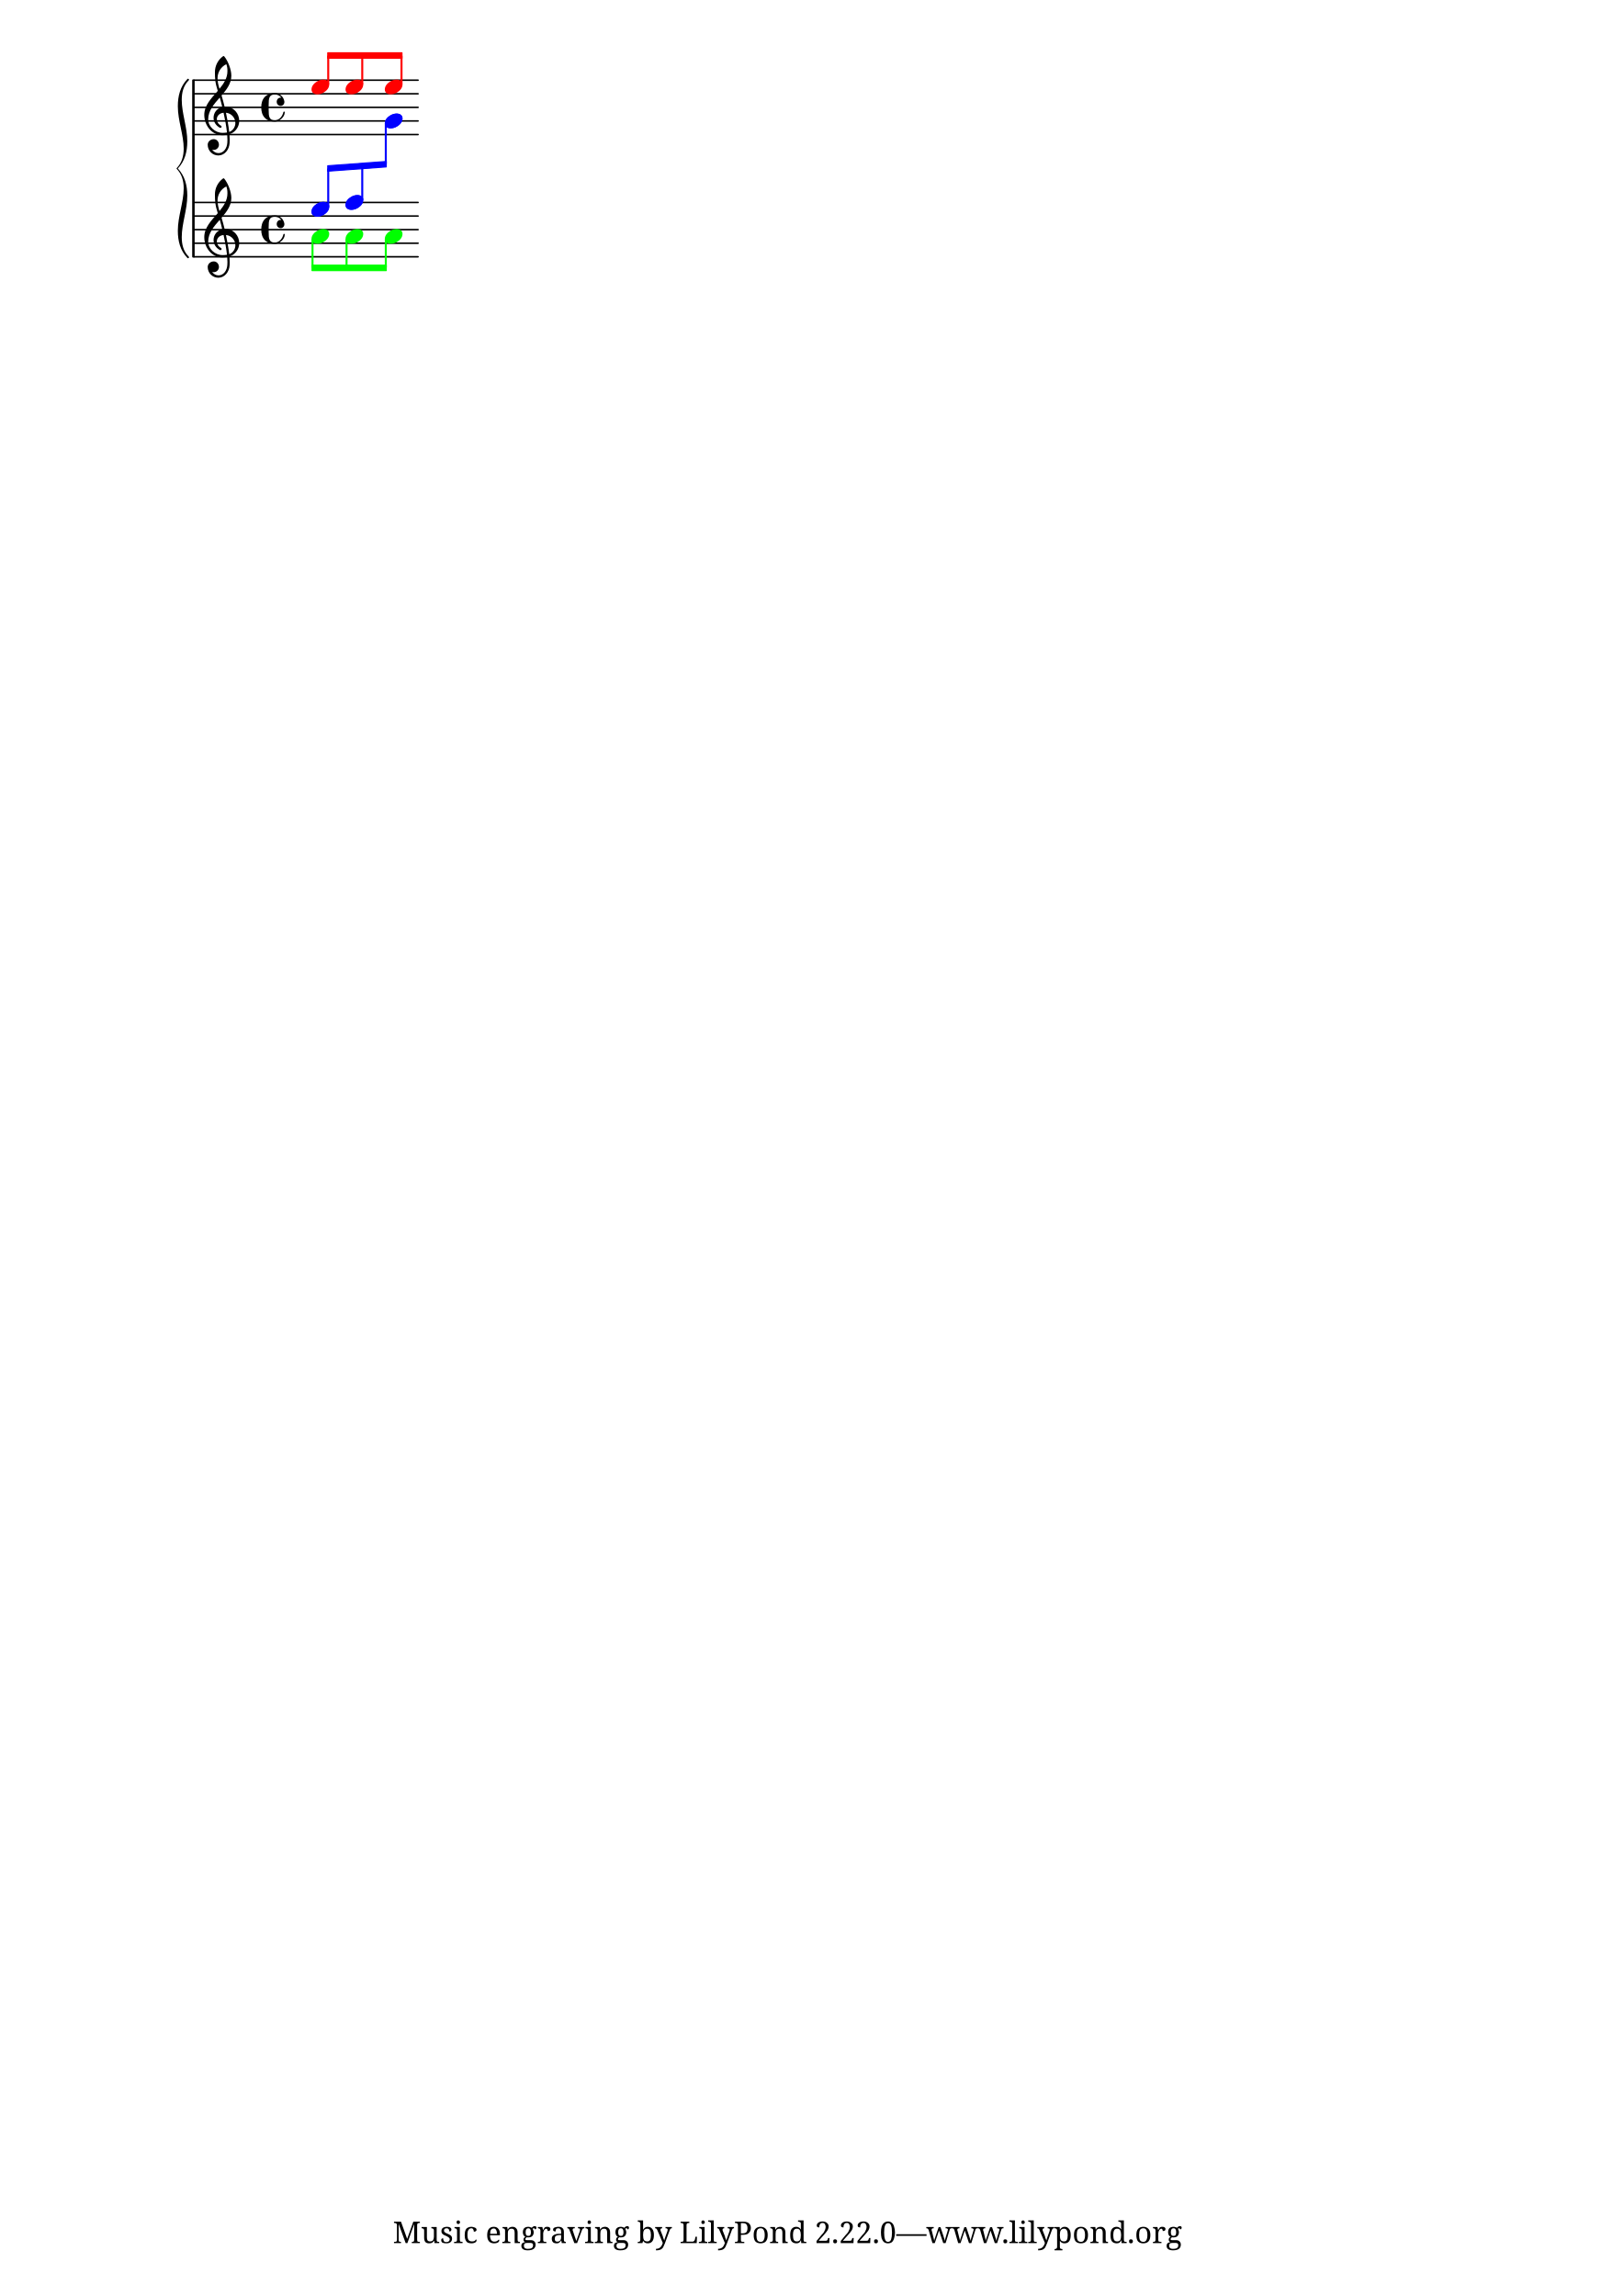
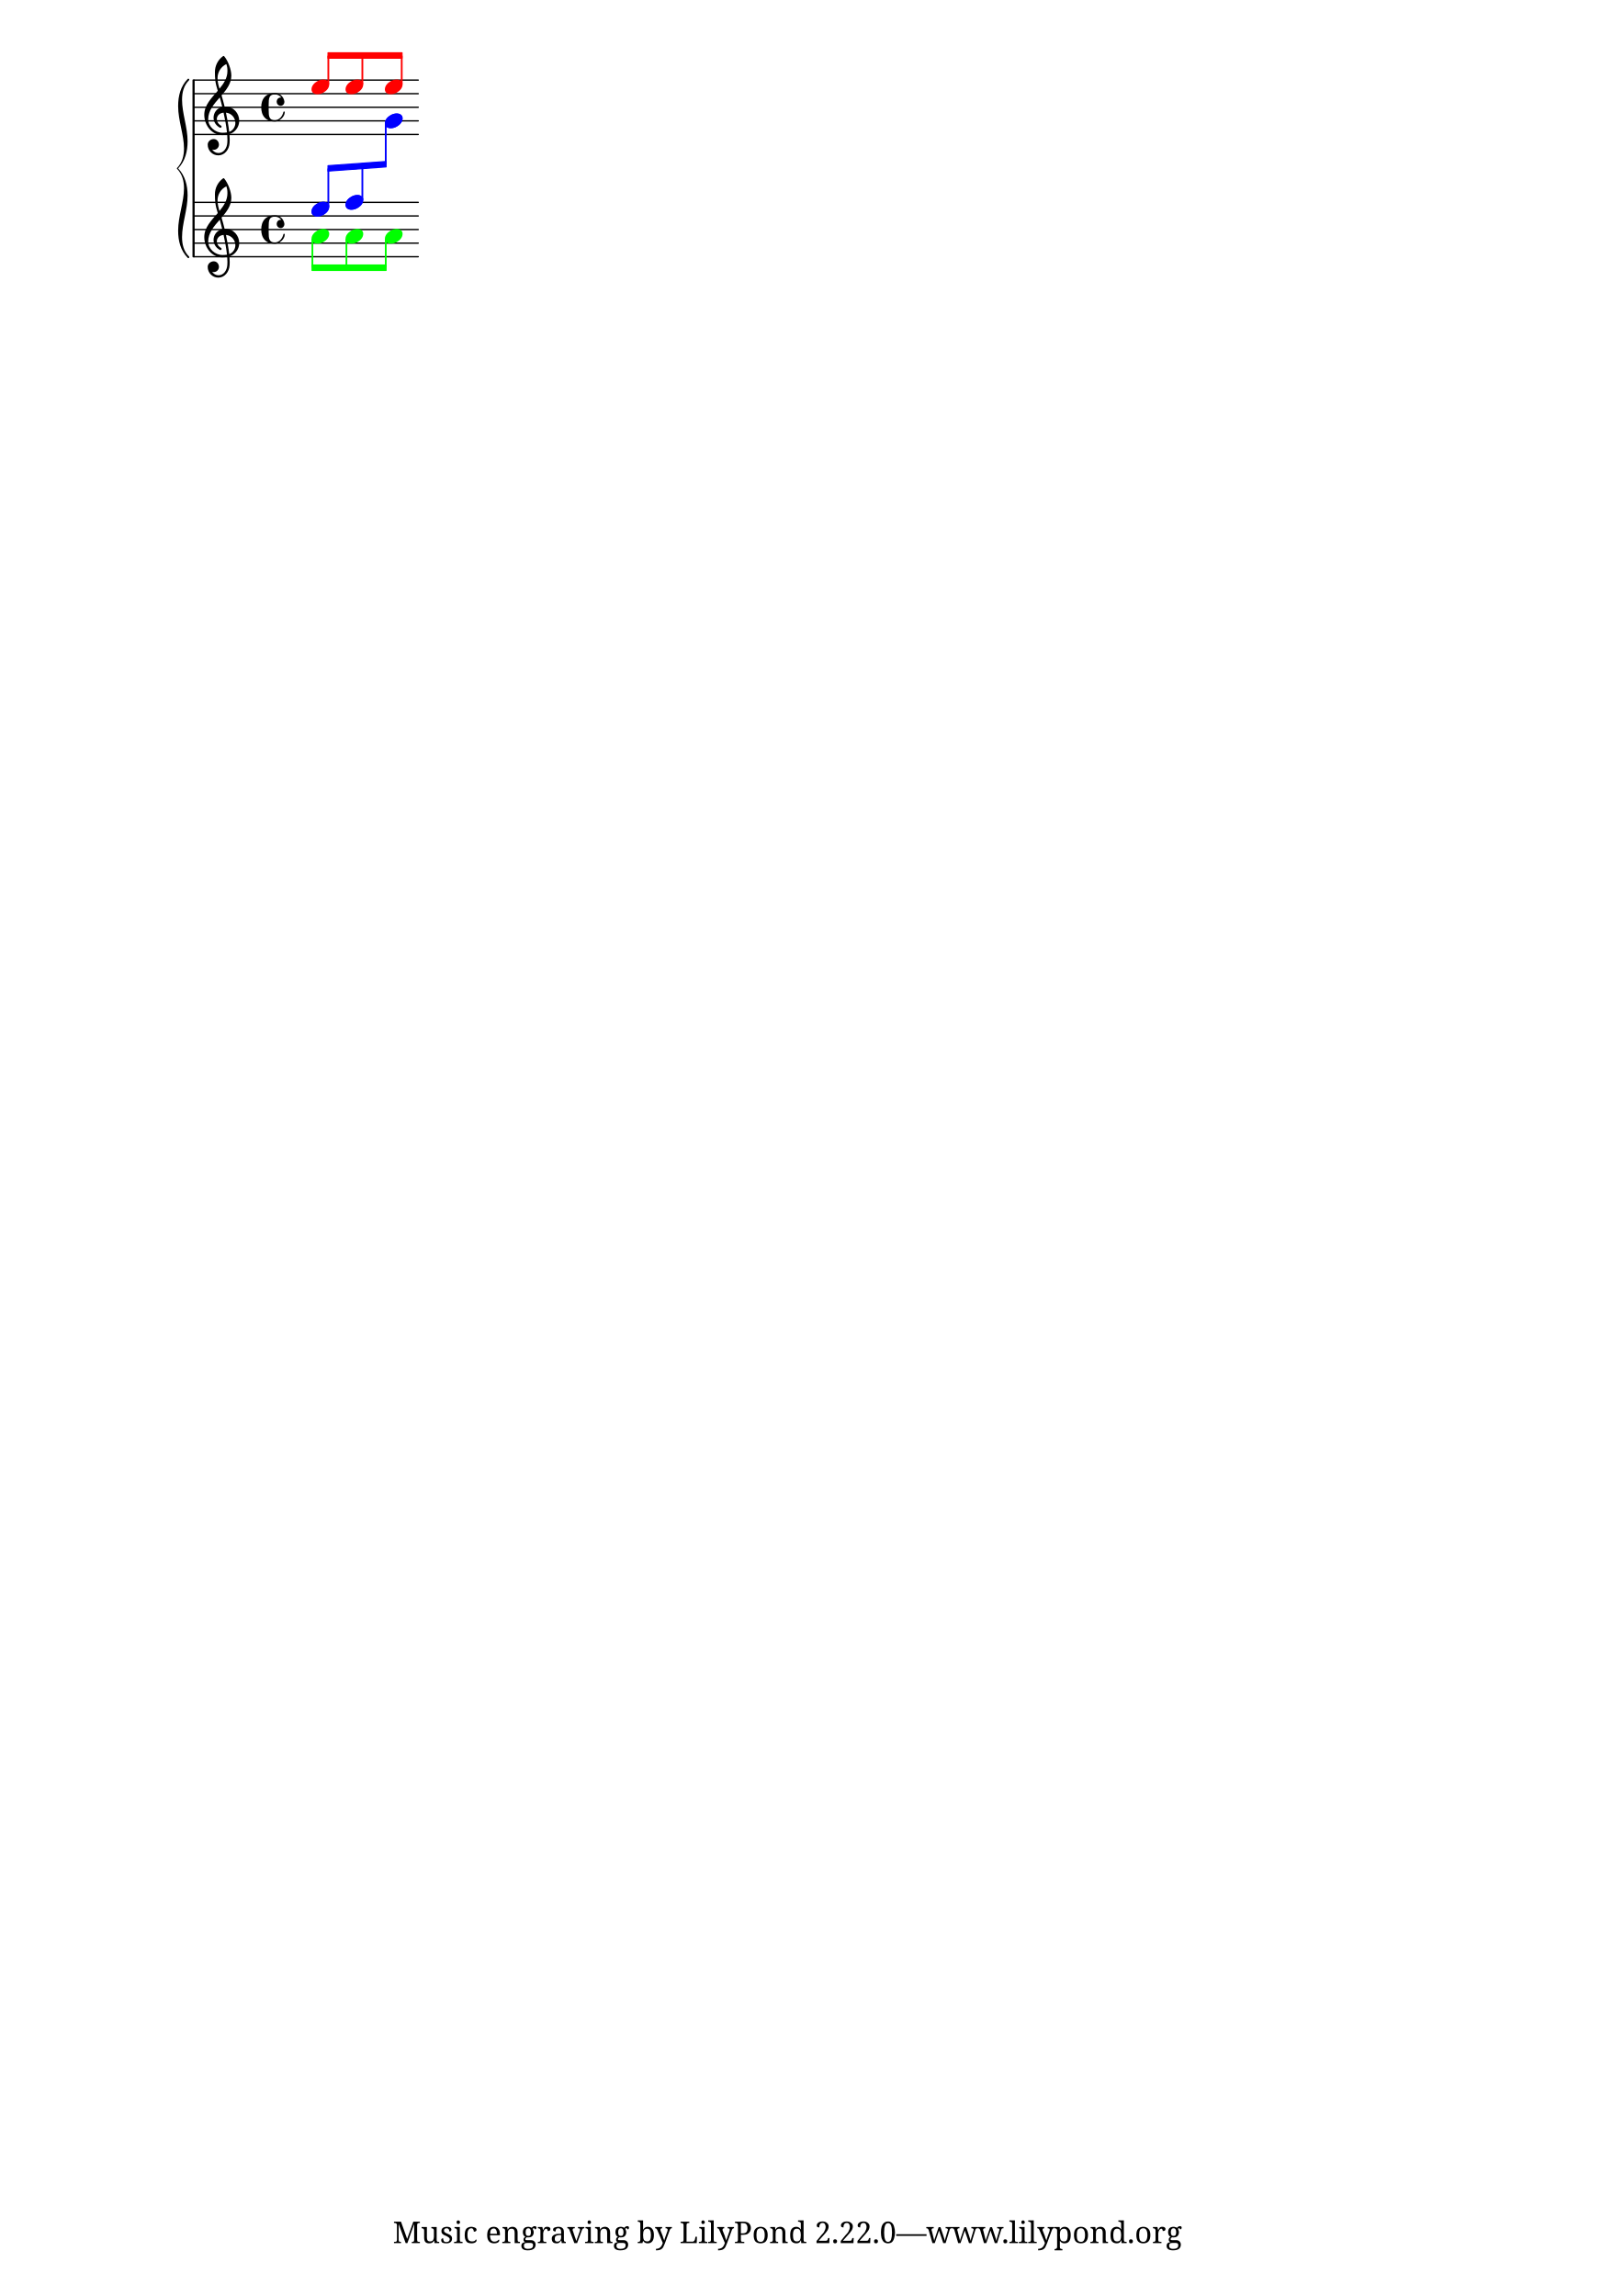
<svg xmlns="http://www.w3.org/2000/svg" xmlns:xlink="http://www.w3.org/1999/xlink" version="1.2" width="210.00mm" height="297.00mm" viewBox="0 0 119.502 169.009">
  <style type="text/css">

tspan { white-space: pre; }

</style>
-   <g lilypondversion="2.22.0" isstaff="true">
-     <g transform="translate(14.2264, 9.9022)">
-       <line stroke-linejoin="round" stroke-linecap="round" stroke-width="0.114" stroke="currentColor" x1="0.057" y1="0" x2="16.541" y2="0" />
-     </g>
-     <g transform="translate(14.2264, 8.9022)">
-       <line stroke-linejoin="round" stroke-linecap="round" stroke-width="0.114" stroke="currentColor" x1="0.057" y1="0" x2="16.541" y2="0" />
-     </g>
-     <g transform="translate(14.2264, 7.9022)">
-       <line stroke-linejoin="round" stroke-linecap="round" stroke-width="0.114" stroke="currentColor" x1="0.057" y1="0" x2="16.541" y2="0" />
-     </g>
-     <g transform="translate(14.2264, 6.9022)">
-       <line stroke-linejoin="round" stroke-linecap="round" stroke-width="0.114" stroke="currentColor" x1="0.057" y1="0" x2="16.541" y2="0" />
-     </g>
-     <g transform="translate(14.2264, 5.9022)">
-       <line stroke-linejoin="round" stroke-linecap="round" stroke-width="0.114" stroke="currentColor" x1="0.057" y1="0" x2="16.541" y2="0" />
-     </g>
-   </g>
-   <g lilypondversion="2.22.0" isstaff="true">
-     <g transform="translate(14.2264, 18.9022)">
-       <line stroke-linejoin="round" stroke-linecap="round" stroke-width="0.114" stroke="currentColor" x1="0.057" y1="0" x2="16.541" y2="0" />
-     </g>
-     <g transform="translate(14.2264, 17.9022)">
-       <line stroke-linejoin="round" stroke-linecap="round" stroke-width="0.114" stroke="currentColor" x1="0.057" y1="0" x2="16.541" y2="0" />
-     </g>
-     <g transform="translate(14.2264, 16.9022)">
-       <line stroke-linejoin="round" stroke-linecap="round" stroke-width="0.114" stroke="currentColor" x1="0.057" y1="0" x2="16.541" y2="0" />
-     </g>
-     <g transform="translate(14.2264, 15.9022)">
-       <line stroke-linejoin="round" stroke-linecap="round" stroke-width="0.114" stroke="currentColor" x1="0.057" y1="0" x2="16.541" y2="0" />
-     </g>
-     <g transform="translate(14.2264, 14.9022)">
-       <line stroke-linejoin="round" stroke-linecap="round" stroke-width="0.114" stroke="currentColor" x1="0.057" y1="0" x2="16.541" y2="0" />
-     </g>
-   </g>
-   <g color="rgb(100%, 0%, 0%)">
-     <a style="color:inherit;" xlink:href="textedit:///home/paolo/Desktop/SPONTINI/Spontini/examples/easy-cross-staff-example-4.ly:36:20:21">
-       <g transform="translate(28.3202, 6.4022)">
-         <path transform="scale(0.004, -0.004)" d="M218 136c55 0 108 -28 108 -89c0 -71 -55 -121 -102 -149c-35 -21 -75 -34 -116 -34c-55 0 -108 28 -108 89c0 71 55 121 102 149c35 21 75 34 116 34z" fill="currentColor" />
-       </g>
-     </a>
-   </g>
-   <g color="rgb(0%, 100%, 0%)">
-     <a style="color:inherit;" xlink:href="textedit:///home/paolo/Desktop/SPONTINI/Spontini/examples/easy-cross-staff-example-4.ly:41:17:18">
-       <g transform="translate(25.4306, 17.4022)">
-         <path transform="scale(0.004, -0.004)" d="M218 136c55 0 108 -28 108 -89c0 -71 -55 -121 -102 -149c-35 -21 -75 -34 -116 -34c-55 0 -108 28 -108 89c0 71 55 121 102 149c35 21 75 34 116 34z" fill="currentColor" />
-       </g>
-     </a>
-   </g>
-   <g color="rgb(0%, 0%, 100%)">
-     <a style="color:inherit;" xlink:href="textedit:///home/paolo/Desktop/SPONTINI/Spontini/examples/easy-cross-staff-example-4.ly:29:27:28">
-       <g transform="translate(28.3202, 8.9022)">
-         <path transform="scale(0.004, -0.004)" d="M218 136c55 0 108 -28 108 -89c0 -71 -55 -121 -102 -149c-35 -21 -75 -34 -116 -34c-55 0 -108 28 -108 89c0 71 55 121 102 149c35 21 75 34 116 34z" fill="currentColor" />
-       </g>
-     </a>
-   </g>
-   <g color="rgb(0%, 100%, 0%)">
-     <g transform="translate(25.5046, 16.9022)">
-       <rect x="-0.074" y="0.686" width="0.148" height="2.131" ry="0.04" fill="currentColor" />
-     </g>
-   </g>
-   <g color="rgb(0%, 0%, 100%)">
-     <g transform="translate(26.6608, 16.9022)">
-       <rect x="-0.074" y="-4.686" width="0.148" height="2.5" ry="0.04" fill="currentColor" />
-     </g>
-   </g>
-   <g color="rgb(100%, 0%, 0%)">
-     <g transform="translate(26.6608, 7.9022)">
-       <rect x="-0.074" y="-3.817" width="0.148" height="2.131" ry="0.04" fill="currentColor" />
-     </g>
-   </g>
-   <g color="rgb(100%, 0%, 0%)">
-     <a style="color:inherit;" xlink:href="textedit:///home/paolo/Desktop/SPONTINI/Spontini/examples/easy-cross-staff-example-4.ly:36:14:15">
-       <g transform="translate(24.0826, 4.0853)">
-         <polygon stroke-linejoin="round" stroke-linecap="round" stroke-width="0.08" fill="currentColor" stroke="currentColor" points="5.502 -0.2 5.502 0.2 0.04 0.2 0.04 -0.2" />
-       </g>
-     </a>
-   </g>
-   <g color="rgb(0%, 0%, 100%)">
-     <g transform="translate(28.3942, 7.9022)">
-       <rect x="-0.074" y="1.186" width="0.148" height="3.002" ry="0.04" fill="currentColor" />
-     </g>
-   </g>
-   <g color="rgb(0%, 0%, 100%)">
-     <a style="color:inherit;" xlink:href="textedit:///home/paolo/Desktop/SPONTINI/Spontini/examples/easy-cross-staff-example-4.ly:30:12:13">
-       <g transform="translate(24.0826, 12.4022)">
-         <polygon stroke-linejoin="round" stroke-linecap="round" stroke-width="0.08" fill="currentColor" stroke="currentColor" points="4.346 -0.517 4.346 -0.117 0.04 0.2 0.04 -0.2" />
-       </g>
-     </a>
-   </g>
-   <g color="rgb(0%, 100%, 0%)">
-     <a style="color:inherit;" xlink:href="textedit:///home/paolo/Desktop/SPONTINI/Spontini/examples/easy-cross-staff-example-4.ly:41:15:16">
-       <g transform="translate(22.9264, 19.7191)">
-         <polygon stroke-linejoin="round" stroke-linecap="round" stroke-width="0.08" fill="currentColor" stroke="currentColor" points="5.502 -0.2 5.502 0.2 0.04 0.2 0.04 -0.2" />
-       </g>
-     </a>
-   </g>
-   <g color="rgb(0%, 100%, 0%)">
-     <g transform="translate(28.3942, 16.9022)">
-       <rect x="-0.074" y="0.686" width="0.148" height="2.131" ry="0.04" fill="currentColor" />
-     </g>
-   </g>
-   <g color="rgb(0%, 0%, 100%)">
-     <a style="color:inherit;" xlink:href="textedit:///home/paolo/Desktop/SPONTINI/Spontini/examples/easy-cross-staff-example-4.ly:29:27:28">
-       <g transform="translate(28.3202, 8.9022)">
-         <path transform="scale(0.004, -0.004)" d="M218 136c55 0 108 -28 108 -89c0 -71 -55 -121 -102 -149c-35 -21 -75 -34 -116 -34c-55 0 -108 28 -108 89c0 71 55 121 102 149c35 21 75 34 116 34z" fill="currentColor" />
-       </g>
-     </a>
-   </g>
-   <g color="rgb(100%, 0%, 0%)">
-     <g transform="translate(29.5505, 7.9022)">
-       <rect x="-0.074" y="-3.817" width="0.148" height="2.131" ry="0.04" fill="currentColor" />
-     </g>
-   </g>
-   <g color="rgb(0%, 100%, 0%)">
-     <a style="color:inherit;" xlink:href="textedit:///home/paolo/Desktop/SPONTINI/Spontini/examples/easy-cross-staff-example-4.ly:41:20:21">
-       <g transform="translate(28.3202, 17.4022)">
-         <path transform="scale(0.004, -0.004)" d="M218 136c55 0 108 -28 108 -89c0 -71 -55 -121 -102 -149c-35 -21 -75 -34 -116 -34c-55 0 -108 28 -108 89c0 71 55 121 102 149c35 21 75 34 116 34z" fill="currentColor" />
-       </g>
-     </a>
-   </g>
-   <g color="rgb(0%, 0%, 100%)">
-     <a style="color:inherit;" xlink:href="textedit:///home/paolo/Desktop/SPONTINI/Spontini/examples/easy-cross-staff-example-4.ly:30:8:9">
-       <g transform="translate(22.9264, 15.4022)">
-         <path transform="scale(0.004, -0.004)" d="M218 136c55 0 108 -28 108 -89c0 -71 -55 -121 -102 -149c-35 -21 -75 -34 -116 -34c-55 0 -108 28 -108 89c0 71 55 121 102 149c35 21 75 34 116 34z" fill="currentColor" />
-       </g>
-     </a>
-   </g>
-   <g color="rgb(0%, 0%, 100%)">
-     <a style="color:inherit;" xlink:href="textedit:///home/paolo/Desktop/SPONTINI/Spontini/examples/easy-cross-staff-example-4.ly:30:19:20">
-       <g transform="translate(25.4306, 14.9022)">
-         <path transform="scale(0.004, -0.004)" d="M218 136c55 0 108 -28 108 -89c0 -71 -55 -121 -102 -149c-35 -21 -75 -34 -116 -34c-55 0 -108 28 -108 89c0 71 55 121 102 149c35 21 75 34 116 34z" fill="currentColor" />
-       </g>
-     </a>
-   </g>
-   <g color="rgb(100%, 0%, 0%)">
-     <g transform="translate(24.1566, 7.9022)">
-       <rect x="-0.074" y="-3.817" width="0.148" height="2.131" ry="0.04" fill="currentColor" />
-     </g>
-   </g>
-   <g transform="translate(19.2264, 16.9022)">
+   <g transform="translate(14.2264, 9.8953)">
+     <line stroke-linejoin="round" stroke-linecap="round" stroke-width="0.1" stroke="currentColor" x1="0.05" y1="0" x2="16.554" y2="0" />
+   </g>
+   <g transform="translate(14.2264, 8.8953)">
+     <line stroke-linejoin="round" stroke-linecap="round" stroke-width="0.1" stroke="currentColor" x1="0.05" y1="0" x2="16.554" y2="0" />
+   </g>
+   <g transform="translate(14.2264, 7.8953)">
+     <line stroke-linejoin="round" stroke-linecap="round" stroke-width="0.1" stroke="currentColor" x1="0.05" y1="0" x2="16.554" y2="0" />
+   </g>
+   <g transform="translate(14.2264, 6.8953)">
+     <line stroke-linejoin="round" stroke-linecap="round" stroke-width="0.1" stroke="currentColor" x1="0.05" y1="0" x2="16.554" y2="0" />
+   </g>
+   <g transform="translate(14.2264, 5.8953)">
+     <line stroke-linejoin="round" stroke-linecap="round" stroke-width="0.1" stroke="currentColor" x1="0.05" y1="0" x2="16.554" y2="0" />
+   </g>
+   <g transform="translate(14.2264, 18.8953)">
+     <line stroke-linejoin="round" stroke-linecap="round" stroke-width="0.1" stroke="currentColor" x1="0.05" y1="0" x2="16.554" y2="0" />
+   </g>
+   <g transform="translate(14.2264, 17.8953)">
+     <line stroke-linejoin="round" stroke-linecap="round" stroke-width="0.1" stroke="currentColor" x1="0.05" y1="0" x2="16.554" y2="0" />
+   </g>
+   <g transform="translate(14.2264, 16.8953)">
+     <line stroke-linejoin="round" stroke-linecap="round" stroke-width="0.1" stroke="currentColor" x1="0.05" y1="0" x2="16.554" y2="0" />
+   </g>
+   <g transform="translate(14.2264, 15.8953)">
+     <line stroke-linejoin="round" stroke-linecap="round" stroke-width="0.1" stroke="currentColor" x1="0.05" y1="0" x2="16.554" y2="0" />
+   </g>
+   <g transform="translate(14.2264, 14.8953)">
+     <line stroke-linejoin="round" stroke-linecap="round" stroke-width="0.1" stroke="currentColor" x1="0.05" y1="0" x2="16.554" y2="0" />
+   </g>
+   <g color="rgb(100%, 0%, 0%)">
+     <a style="color:inherit;" xlink:href="textedit:///home/paolo/Desktop/SPONTINI/Spontini/lib/../examples/easy-cross-staff-example-4.ly:35:20:21">
+       <g transform="translate(28.3262, 6.3953)">
+         <path transform="scale(0.004, -0.004)" d="M218 136c55 0 108 -28 108 -89c0 -71 -55 -121 -102 -149c-35 -21 -75 -34 -116 -34c-55 0 -108 28 -108 89c0 71 55 121 102 149c35 21 75 34 116 34z" fill="currentColor" />
+       </g>
+     </a>
+   </g>
+   <g color="rgb(0%, 100%, 0%)">
+     <a style="color:inherit;" xlink:href="textedit:///home/paolo/Desktop/SPONTINI/Spontini/lib/../examples/easy-cross-staff-example-4.ly:40:17:18">
+       <g transform="translate(25.4306, 17.3953)">
+         <path transform="scale(0.004, -0.004)" d="M218 136c55 0 108 -28 108 -89c0 -71 -55 -121 -102 -149c-35 -21 -75 -34 -116 -34c-55 0 -108 28 -108 89c0 71 55 121 102 149c35 21 75 34 116 34z" fill="currentColor" />
+       </g>
+     </a>
+   </g>
+   <g color="rgb(0%, 0%, 100%)">
+     <a style="color:inherit;" xlink:href="textedit:///home/paolo/Desktop/SPONTINI/Spontini/lib/../examples/easy-cross-staff-example-4.ly:28:27:28">
+       <g transform="translate(28.3262, 8.8953)">
+         <path transform="scale(0.004, -0.004)" d="M218 136c55 0 108 -28 108 -89c0 -71 -55 -121 -102 -149c-35 -21 -75 -34 -116 -34c-55 0 -108 28 -108 89c0 71 55 121 102 149c35 21 75 34 116 34z" fill="currentColor" />
+       </g>
+     </a>
+   </g>
+   <g color="rgb(0%, 100%, 0%)">
+     <g transform="translate(25.4956, 16.8953)">
+       <rect x="-0.065" y="0.686" width="0.13" height="2.124" ry="0.04" fill="currentColor" />
+     </g>
+   </g>
+   <g color="rgb(0%, 0%, 100%)">
+     <g transform="translate(26.6698, 16.8953)">
+       <rect x="-0.065" y="-4.683" width="0.13" height="2.497" ry="0.04" fill="currentColor" />
+     </g>
+   </g>
+   <g color="rgb(100%, 0%, 0%)">
+     <g transform="translate(26.6698, 7.8953)">
+       <rect x="-0.065" y="-3.81" width="0.13" height="2.124" ry="0.04" fill="currentColor" />
+     </g>
+   </g>
+   <g color="rgb(100%, 0%, 0%)">
+     <a style="color:inherit;" xlink:href="textedit:///home/paolo/Desktop/SPONTINI/Spontini/lib/../examples/easy-cross-staff-example-4.ly:35:14:15">
+       <g transform="translate(24.1006, 4.0853)">
+         <polygon stroke-linejoin="round" stroke-linecap="round" stroke-width="0.08" fill="currentColor" stroke="currentColor" points="5.49 -0.2 5.49 0.2 0.04 0.2 0.04 -0.2" />
+       </g>
+     </a>
+   </g>
+   <g color="rgb(0%, 0%, 100%)">
+     <g transform="translate(28.3912, 7.8953)">
+       <rect x="-0.065" y="1.186" width="0.13" height="3.009" ry="0.04" fill="currentColor" />
+     </g>
+   </g>
+   <g color="rgb(0%, 0%, 100%)">
+     <a style="color:inherit;" xlink:href="textedit:///home/paolo/Desktop/SPONTINI/Spontini/lib/../examples/easy-cross-staff-example-4.ly:29:12:13">
+       <g transform="translate(24.1006, 12.3953)">
+         <polygon stroke-linejoin="round" stroke-linecap="round" stroke-width="0.08" fill="currentColor" stroke="currentColor" points="4.316 -0.51 4.316 -0.11 0.04 0.2 0.04 -0.2" />
+       </g>
+     </a>
+   </g>
+   <g color="rgb(0%, 100%, 0%)">
+     <a style="color:inherit;" xlink:href="textedit:///home/paolo/Desktop/SPONTINI/Spontini/lib/../examples/easy-cross-staff-example-4.ly:40:15:16">
+       <g transform="translate(22.9264, 19.7053)">
+         <polygon stroke-linejoin="round" stroke-linecap="round" stroke-width="0.08" fill="currentColor" stroke="currentColor" points="5.49 -0.2 5.49 0.2 0.04 0.2 0.04 -0.2" />
+       </g>
+     </a>
+   </g>
+   <g color="rgb(0%, 100%, 0%)">
+     <g transform="translate(28.3912, 16.8953)">
+       <rect x="-0.065" y="0.686" width="0.13" height="2.124" ry="0.04" fill="currentColor" />
+     </g>
+   </g>
+   <g color="rgb(0%, 0%, 100%)">
+     <a style="color:inherit;" xlink:href="textedit:///home/paolo/Desktop/SPONTINI/Spontini/lib/../examples/easy-cross-staff-example-4.ly:28:27:28">
+       <g transform="translate(28.3262, 8.8953)">
+         <path transform="scale(0.004, -0.004)" d="M218 136c55 0 108 -28 108 -89c0 -71 -55 -121 -102 -149c-35 -21 -75 -34 -116 -34c-55 0 -108 28 -108 89c0 71 55 121 102 149c35 21 75 34 116 34z" fill="currentColor" />
+       </g>
+     </a>
+   </g>
+   <g color="rgb(100%, 0%, 0%)">
+     <g transform="translate(29.5654, 7.8953)">
+       <rect x="-0.065" y="-3.81" width="0.13" height="2.124" ry="0.04" fill="currentColor" />
+     </g>
+   </g>
+   <g color="rgb(0%, 100%, 0%)">
+     <a style="color:inherit;" xlink:href="textedit:///home/paolo/Desktop/SPONTINI/Spontini/lib/../examples/easy-cross-staff-example-4.ly:40:20:21">
+       <g transform="translate(28.3262, 17.3953)">
+         <path transform="scale(0.004, -0.004)" d="M218 136c55 0 108 -28 108 -89c0 -71 -55 -121 -102 -149c-35 -21 -75 -34 -116 -34c-55 0 -108 28 -108 89c0 71 55 121 102 149c35 21 75 34 116 34z" fill="currentColor" />
+       </g>
+     </a>
+   </g>
+   <g color="rgb(0%, 0%, 100%)">
+     <a style="color:inherit;" xlink:href="textedit:///home/paolo/Desktop/SPONTINI/Spontini/lib/../examples/easy-cross-staff-example-4.ly:29:8:9">
+       <g transform="translate(22.9264, 15.3953)">
+         <path transform="scale(0.004, -0.004)" d="M218 136c55 0 108 -28 108 -89c0 -71 -55 -121 -102 -149c-35 -21 -75 -34 -116 -34c-55 0 -108 28 -108 89c0 71 55 121 102 149c35 21 75 34 116 34z" fill="currentColor" />
+       </g>
+     </a>
+   </g>
+   <g color="rgb(0%, 0%, 100%)">
+     <a style="color:inherit;" xlink:href="textedit:///home/paolo/Desktop/SPONTINI/Spontini/lib/../examples/easy-cross-staff-example-4.ly:29:19:20">
+       <g transform="translate(25.4306, 14.8953)">
+         <path transform="scale(0.004, -0.004)" d="M218 136c55 0 108 -28 108 -89c0 -71 -55 -121 -102 -149c-35 -21 -75 -34 -116 -34c-55 0 -108 28 -108 89c0 71 55 121 102 149c35 21 75 34 116 34z" fill="currentColor" />
+       </g>
+     </a>
+   </g>
+   <g color="rgb(100%, 0%, 0%)">
+     <g transform="translate(24.1656, 7.8953)">
+       <rect x="-0.065" y="-3.81" width="0.13" height="2.124" ry="0.04" fill="currentColor" />
+     </g>
+   </g>
+   <g transform="translate(19.2264, 16.8953)">
    <path transform="scale(0.004, -0.004)" d="M359 27c-49 0 -75 42 -75 75c0 38 27 77 72 77c4 0 9 0 14 -1c-28 37 -72 59 -120 59c-106 0 -113 -73 -113 -186v-51v-51c0 -113 7 -187 113 -187c80 0 139 70 158 151c2 7 7 10 12 10c6 0 13 -4 13 -12c0 -94 -105 -174 -183 -174c-68 0 -137 21 -184 70 c-49 51 -66 122 -66 193s17 142 66 193c47 49 116 69 184 69c87 0 160 -63 175 -149c1 -5 1 -10 1 -14c0 -40 -30 -72 -67 -72z" fill="currentColor" />
  </g>
-   <g transform="translate(15.0264, 17.9022)">
+   <g transform="translate(15.0264, 17.8953)">
    <path transform="scale(0.004, -0.004)" d="M266 -635h-6c-108 0 -195 88 -195 197c0 58 53 103 112 103c54 0 95 -47 95 -103c0 -52 -43 -95 -95 -95c-11 0 -21 2 -31 6c26 -39 68 -65 117 -65h4zM461 -203c68 24 113 95 113 164c0 90 -66 179 -173 190c24 -116 46 -231 60 -354zM74 28c0 -135 129 -247 264 -247 c28 0 55 2 82 6c-14 127 -37 245 -63 364c-79 -8 -124 -61 -124 -119c0 -44 25 -91 81 -123c5 -5 7 -10 7 -15c0 -11 -10 -22 -22 -22c-3 0 -6 1 -9 2c-80 43 -117 115 -117 185c0 88 58 174 160 197c-14 58 -29 117 -46 175c-107 -121 -213 -243 -213 -403zM335 -262 c-188 0 -333 172 -333 374c0 177 131 306 248 441c-19 62 -37 125 -45 190c-6 52 -7 104 -7 156c0 115 55 224 149 292c6 5 14 5 20 0c71 -84 133 -245 133 -358c0 -143 -86 -255 -180 -364c21 -68 39 -138 56 -207c4 0 9 1 13 1c155 0 256 -128 256 -261 c0 -76 -33 -154 -107 -210c-22 -17 -47 -28 -73 -36c3 -35 5 -70 5 -105c0 -19 -1 -39 -2 -58c-7 -119 -88 -225 -202 -228l1 43c93 2 153 92 159 191c1 18 2 37 2 55c0 31 -1 61 -4 92c-29 -5 -58 -8 -89 -8zM428 916c0 55 -4 79 -20 129c-99 -48 -162 -149 -162 -259 c0 -74 18 -133 36 -194c80 97 146 198 146 324z" fill="currentColor" />
  </g>
  <g color="rgb(0%, 100%, 0%)">
-     <a style="color:inherit;" xlink:href="textedit:///home/paolo/Desktop/SPONTINI/Spontini/examples/easy-cross-staff-example-4.ly:41:12:13">
-       <g transform="translate(22.9264, 17.4022)">
-         <path transform="scale(0.004, -0.004)" d="M218 136c55 0 108 -28 108 -89c0 -71 -55 -121 -102 -149c-35 -21 -75 -34 -116 -34c-55 0 -108 28 -108 89c0 71 55 121 102 149c35 21 75 34 116 34z" fill="currentColor" />
-       </g>
-     </a>
-   </g>
-   <g color="rgb(0%, 0%, 100%)">
-     <a style="color:inherit;" xlink:href="textedit:///home/paolo/Desktop/SPONTINI/Spontini/examples/easy-cross-staff-example-4.ly:30:8:9">
-       <g transform="translate(22.9264, 15.4022)">
-         <path transform="scale(0.004, -0.004)" d="M218 136c55 0 108 -28 108 -89c0 -71 -55 -121 -102 -149c-35 -21 -75 -34 -116 -34c-55 0 -108 28 -108 89c0 71 55 121 102 149c35 21 75 34 116 34z" fill="currentColor" />
-       </g>
-     </a>
-   </g>
-   <g transform="translate(19.2264, 7.9022)">
+     <a style="color:inherit;" xlink:href="textedit:///home/paolo/Desktop/SPONTINI/Spontini/lib/../examples/easy-cross-staff-example-4.ly:40:12:13">
+       <g transform="translate(22.9264, 17.3953)">
+         <path transform="scale(0.004, -0.004)" d="M218 136c55 0 108 -28 108 -89c0 -71 -55 -121 -102 -149c-35 -21 -75 -34 -116 -34c-55 0 -108 28 -108 89c0 71 55 121 102 149c35 21 75 34 116 34z" fill="currentColor" />
+       </g>
+     </a>
+   </g>
+   <g color="rgb(0%, 0%, 100%)">
+     <a style="color:inherit;" xlink:href="textedit:///home/paolo/Desktop/SPONTINI/Spontini/lib/../examples/easy-cross-staff-example-4.ly:29:8:9">
+       <g transform="translate(22.9264, 15.3953)">
+         <path transform="scale(0.004, -0.004)" d="M218 136c55 0 108 -28 108 -89c0 -71 -55 -121 -102 -149c-35 -21 -75 -34 -116 -34c-55 0 -108 28 -108 89c0 71 55 121 102 149c35 21 75 34 116 34z" fill="currentColor" />
+       </g>
+     </a>
+   </g>
+   <g transform="translate(19.2264, 7.8953)">
    <path transform="scale(0.004, -0.004)" d="M359 27c-49 0 -75 42 -75 75c0 38 27 77 72 77c4 0 9 0 14 -1c-28 37 -72 59 -120 59c-106 0 -113 -73 -113 -186v-51v-51c0 -113 7 -187 113 -187c80 0 139 70 158 151c2 7 7 10 12 10c6 0 13 -4 13 -12c0 -94 -105 -174 -183 -174c-68 0 -137 21 -184 70 c-49 51 -66 122 -66 193s17 142 66 193c47 49 116 69 184 69c87 0 160 -63 175 -149c1 -5 1 -10 1 -14c0 -40 -30 -72 -67 -72z" fill="currentColor" />
  </g>
-   <g transform="translate(15.0264, 8.9022)">
+   <g transform="translate(15.0264, 8.8953)">
    <path transform="scale(0.004, -0.004)" d="M266 -635h-6c-108 0 -195 88 -195 197c0 58 53 103 112 103c54 0 95 -47 95 -103c0 -52 -43 -95 -95 -95c-11 0 -21 2 -31 6c26 -39 68 -65 117 -65h4zM461 -203c68 24 113 95 113 164c0 90 -66 179 -173 190c24 -116 46 -231 60 -354zM74 28c0 -135 129 -247 264 -247 c28 0 55 2 82 6c-14 127 -37 245 -63 364c-79 -8 -124 -61 -124 -119c0 -44 25 -91 81 -123c5 -5 7 -10 7 -15c0 -11 -10 -22 -22 -22c-3 0 -6 1 -9 2c-80 43 -117 115 -117 185c0 88 58 174 160 197c-14 58 -29 117 -46 175c-107 -121 -213 -243 -213 -403zM335 -262 c-188 0 -333 172 -333 374c0 177 131 306 248 441c-19 62 -37 125 -45 190c-6 52 -7 104 -7 156c0 115 55 224 149 292c6 5 14 5 20 0c71 -84 133 -245 133 -358c0 -143 -86 -255 -180 -364c21 -68 39 -138 56 -207c4 0 9 1 13 1c155 0 256 -128 256 -261 c0 -76 -33 -154 -107 -210c-22 -17 -47 -28 -73 -36c3 -35 5 -70 5 -105c0 -19 -1 -39 -2 -58c-7 -119 -88 -225 -202 -228l1 43c93 2 153 92 159 191c1 18 2 37 2 55c0 31 -1 61 -4 92c-29 -5 -58 -8 -89 -8zM428 916c0 55 -4 79 -20 129c-99 -48 -162 -149 -162 -259 c0 -74 18 -133 36 -194c80 97 146 198 146 324z" fill="currentColor" />
  </g>
  <g color="rgb(100%, 0%, 0%)">
-     <a style="color:inherit;" xlink:href="textedit:///home/paolo/Desktop/SPONTINI/Spontini/examples/easy-cross-staff-example-4.ly:36:10:11">
-       <g transform="translate(22.9264, 6.4022)">
-         <path transform="scale(0.004, -0.004)" d="M218 136c55 0 108 -28 108 -89c0 -71 -55 -121 -102 -149c-35 -21 -75 -34 -116 -34c-55 0 -108 28 -108 89c0 71 55 121 102 149c35 21 75 34 116 34z" fill="currentColor" />
-       </g>
-     </a>
-   </g>
-   <g transform="translate(14.1443, 12.4022)">
-     <rect x="0" y="-6.557" width="0.182" height="13.114" ry="0.057" fill="currentColor" />
-   </g>
-   <g transform="translate(13.8443, 12.4022)">
+     <a style="color:inherit;" xlink:href="textedit:///home/paolo/Desktop/SPONTINI/Spontini/lib/../examples/easy-cross-staff-example-4.ly:35:10:11">
+       <g transform="translate(22.9264, 6.3953)">
+         <path transform="scale(0.004, -0.004)" d="M218 136c55 0 108 -28 108 -89c0 -71 -55 -121 -102 -149c-35 -21 -75 -34 -116 -34c-55 0 -108 28 -108 89c0 71 55 121 102 149c35 21 75 34 116 34z" fill="currentColor" />
+       </g>
+     </a>
+   </g>
+   <g transform="translate(14.1664, 12.3953)">
+     <rect x="0" y="-6.55" width="0.16" height="13.1" ry="0.05" fill="currentColor" />
+   </g>
+   <g transform="translate(13.8664, 12.3953)">
    <path transform="scale(0.004, -0.004)" d="M-189 -1146c0 267 108 528 108 780c0 135 -33 261 -129 360c-3 3 -3 3 -3 6s0 3 3 6c96 99 129 225 129 360c0 252 -108 513 -108 780c0 189 45 366 177 501c15 15 39 -9 24 -24c-99 -99 -129 -225 -129 -360c0 -249 102 -504 102 -765c0 -186 -45 -363 -174 -498 c129 -135 174 -312 174 -498c0 -261 -102 -516 -102 -765c0 -135 30 -261 129 -360c15 -15 -9 -39 -24 -24c-132 135 -177 312 -177 501z" fill="currentColor" />
  </g>
  <g color="rgb(0%, 0%, 100%)">
-     <a style="color:inherit;" xlink:href="textedit:///home/paolo/Desktop/SPONTINI/Spontini/examples/easy-cross-staff-example-4.ly:30:19:20">
-       <g transform="translate(25.4306, 14.9022)">
-         <path transform="scale(0.004, -0.004)" d="M218 136c55 0 108 -28 108 -89c0 -71 -55 -121 -102 -149c-35 -21 -75 -34 -116 -34c-55 0 -108 28 -108 89c0 71 55 121 102 149c35 21 75 34 116 34z" fill="currentColor" />
-       </g>
-     </a>
-   </g>
-   <g color="rgb(100%, 0%, 0%)">
-     <a style="color:inherit;" xlink:href="textedit:///home/paolo/Desktop/SPONTINI/Spontini/examples/easy-cross-staff-example-4.ly:36:16:17">
-       <g transform="translate(25.4306, 6.4022)">
-         <path transform="scale(0.004, -0.004)" d="M218 136c55 0 108 -28 108 -89c0 -71 -55 -121 -102 -149c-35 -21 -75 -34 -116 -34c-55 0 -108 28 -108 89c0 71 55 121 102 149c35 21 75 34 116 34z" fill="currentColor" />
-       </g>
-     </a>
-   </g>
-   <g color="rgb(0%, 100%, 0%)">
-     <g transform="translate(23.0003, 16.9022)">
-       <rect x="-0.074" y="0.686" width="0.148" height="2.131" ry="0.04" fill="currentColor" />
-     </g>
-   </g>
-   <g color="rgb(0%, 0%, 100%)">
-     <g transform="translate(24.1566, 16.9022)">
-       <rect x="-0.074" y="-4.505" width="0.148" height="2.819" ry="0.04" fill="currentColor" />
+     <a style="color:inherit;" xlink:href="textedit:///home/paolo/Desktop/SPONTINI/Spontini/lib/../examples/easy-cross-staff-example-4.ly:29:19:20">
+       <g transform="translate(25.4306, 14.8953)">
+         <path transform="scale(0.004, -0.004)" d="M218 136c55 0 108 -28 108 -89c0 -71 -55 -121 -102 -149c-35 -21 -75 -34 -116 -34c-55 0 -108 28 -108 89c0 71 55 121 102 149c35 21 75 34 116 34z" fill="currentColor" />
+       </g>
+     </a>
+   </g>
+   <g color="rgb(100%, 0%, 0%)">
+     <a style="color:inherit;" xlink:href="textedit:///home/paolo/Desktop/SPONTINI/Spontini/lib/../examples/easy-cross-staff-example-4.ly:35:16:17">
+       <g transform="translate(25.4306, 6.3953)">
+         <path transform="scale(0.004, -0.004)" d="M218 136c55 0 108 -28 108 -89c0 -71 -55 -121 -102 -149c-35 -21 -75 -34 -116 -34c-55 0 -108 28 -108 89c0 71 55 121 102 149c35 21 75 34 116 34z" fill="currentColor" />
+       </g>
+     </a>
+   </g>
+   <g color="rgb(0%, 100%, 0%)">
+     <g transform="translate(22.9914, 16.8953)">
+       <rect x="-0.065" y="0.686" width="0.13" height="2.124" ry="0.04" fill="currentColor" />
+     </g>
+   </g>
+   <g color="rgb(0%, 0%, 100%)">
+     <g transform="translate(24.1656, 16.8953)">
+       <rect x="-0.065" y="-4.505" width="0.13" height="2.818" ry="0.04" fill="currentColor" />
    </g>
  </g>
  <g transform="translate(28.9194, 165.117)">
    <a xlink:href="https://lilypond.org/">
      <rect x="0" y="-0.478" width="61.663" height="2.151" fill="none" stroke="none" stroke-width="0.0" />
    </a>
  </g>
  <g transform="translate(28.9194, 165.117)">
    <text font-family="serif" font-size="2.2" text-anchor="start" fill="currentColor">
      <tspan>Music engraving by LilyPond 2.22.0—www.lilypond.org</tspan>
    </text>
  </g>
</svg>
